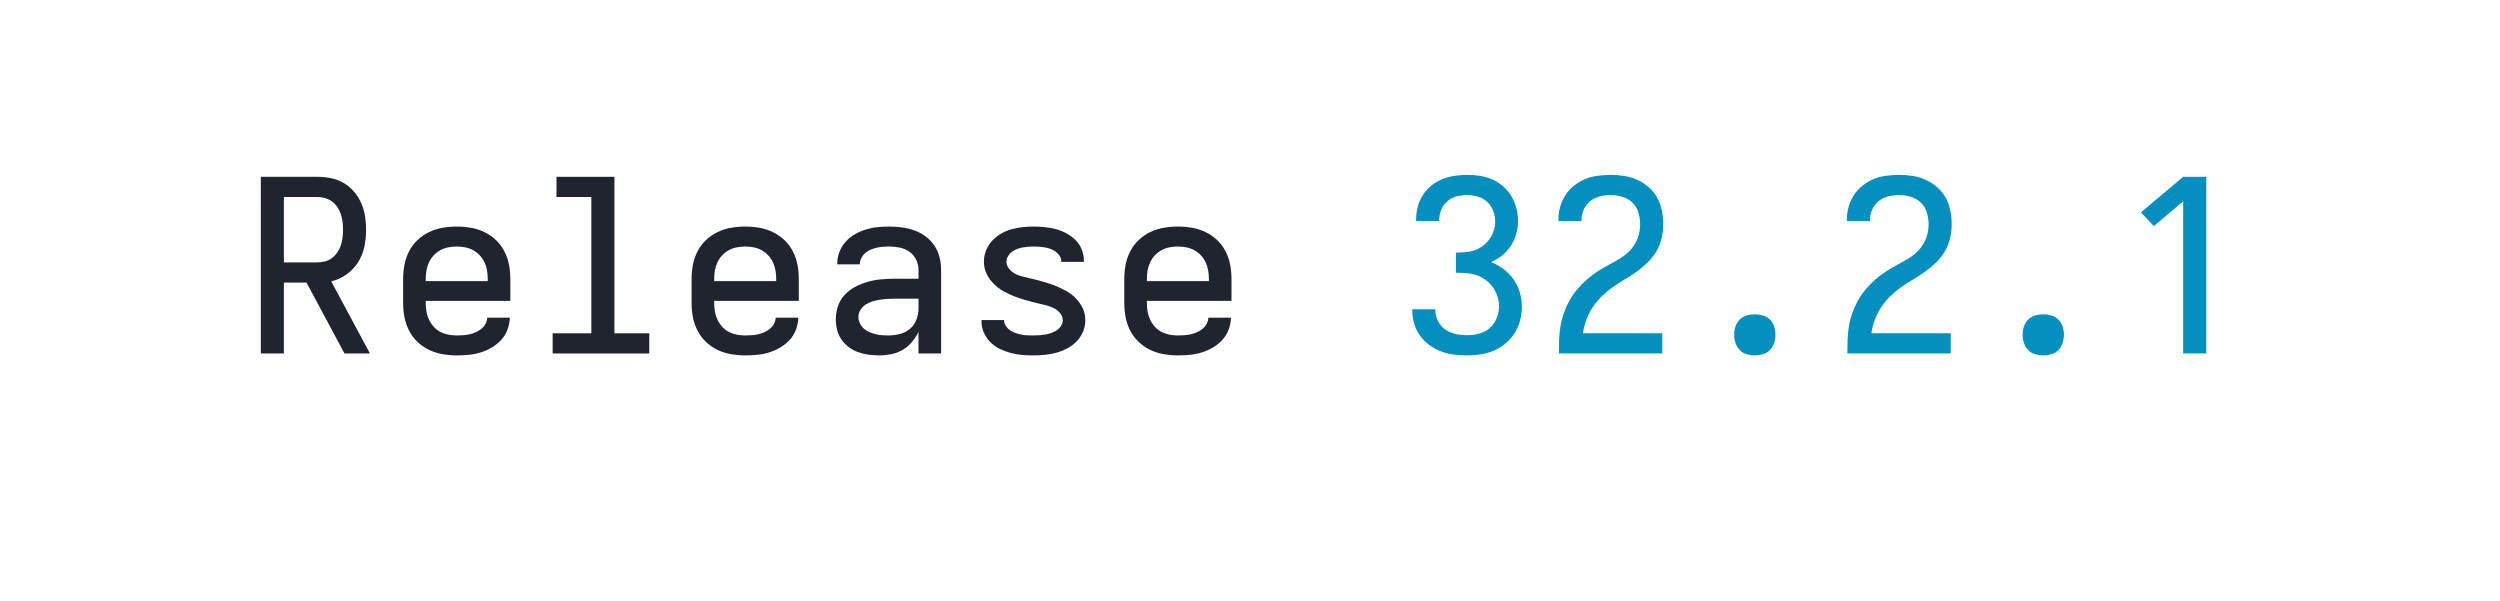
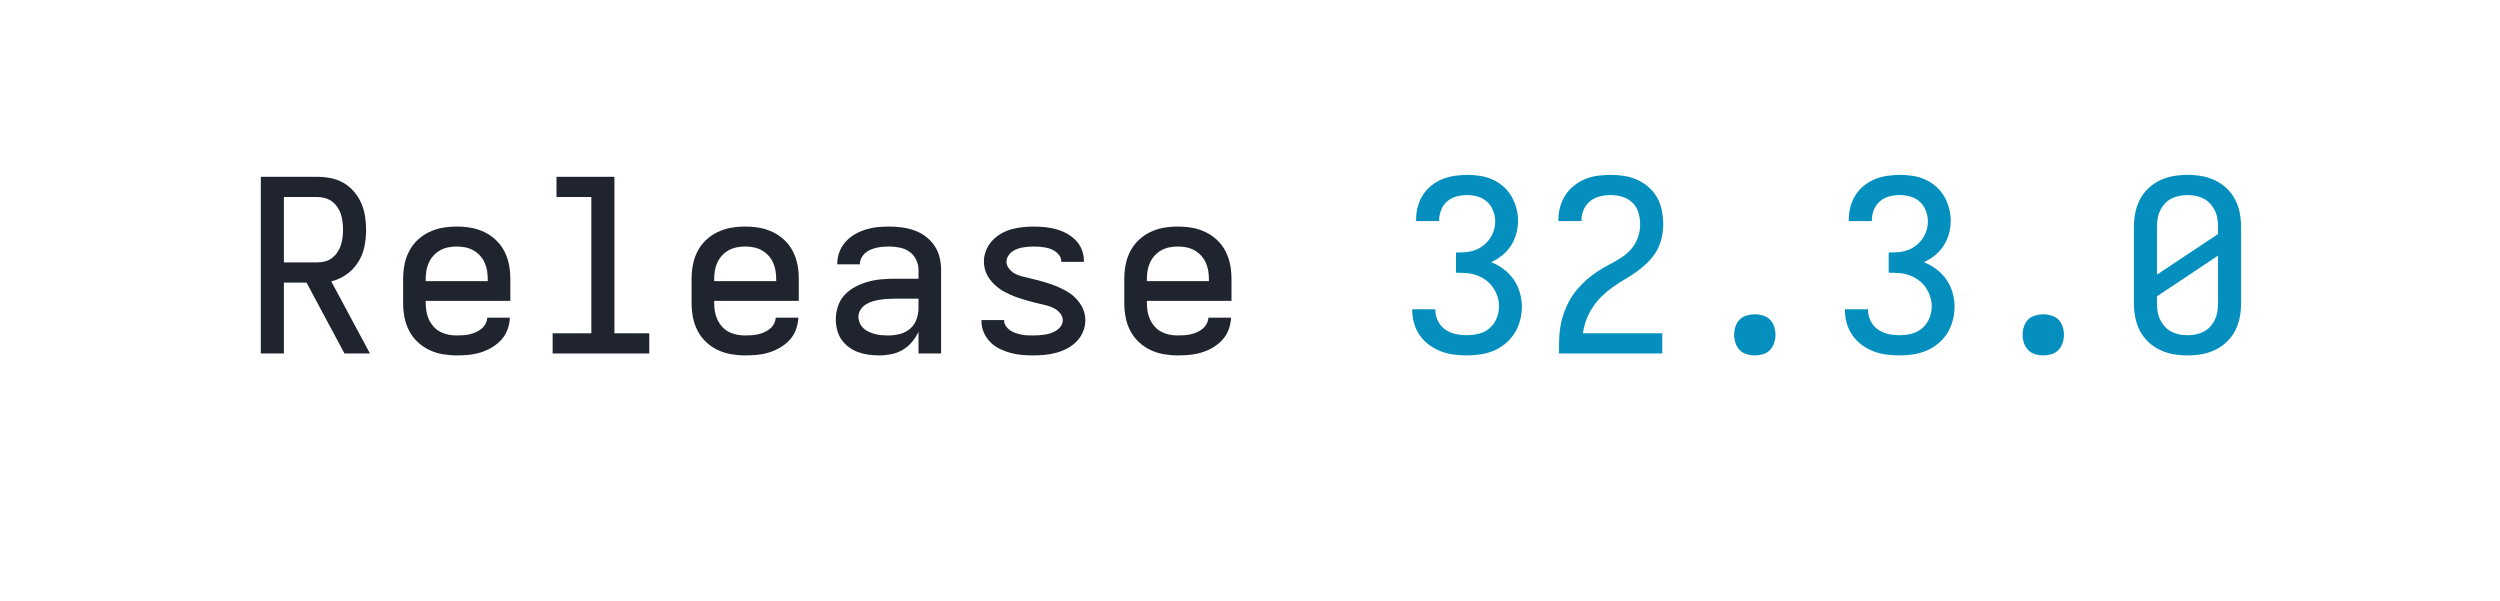
<svg xmlns="http://www.w3.org/2000/svg" height="40" viewBox="0 0 166.4 40" width="166.4">
  <defs>
    <path d="M 433 0 L 275 -295 L 181 -295 L 181 0 L 85 0 L 85 -735 L 319 -735 Q 348 -735 376 -729.5 Q 404 -724 428.5 -710 Q 453 -696 472 -674 Q 491 -652 502.5 -626 Q 514 -600 518.5 -571.5 Q 523 -543 523 -515 Q 523 -480 516 -445 Q 509 -410 490 -380 Q 471 -350 441.5 -329 Q 412 -308 378 -300 L 539 0 Z M 181 -379 L 319 -379 Q 336 -379 352 -383 Q 368 -387 381 -397 Q 394 -407 403.5 -421 Q 413 -435 418 -450.5 Q 423 -466 425 -482.5 Q 427 -499 427 -515 Q 427 -531 425 -547.5 Q 423 -564 418 -579.5 Q 413 -595 403.5 -609 Q 394 -623 381 -632.5 Q 368 -642 352 -646.5 Q 336 -651 319 -651 L 181 -651 Z " id="path1" />
    <path d="M 300 8 Q 271 8 241.5 3 Q 212 -2 185 -15 Q 158 -28 136.5 -48.5 Q 115 -69 101.5 -95.5 Q 88 -122 82.5 -151 Q 77 -180 77 -210 L 77 -310 Q 77 -340 82.5 -369 Q 88 -398 101.5 -424.5 Q 115 -451 136.5 -471.5 Q 158 -492 185 -505 Q 212 -518 241 -523 Q 270 -528 300 -528 Q 330 -528 359 -523 Q 388 -518 415 -505 Q 442 -492 463.5 -471.5 Q 485 -451 498.5 -424.5 Q 512 -398 517.5 -369 Q 523 -340 523 -310 L 523 -219 L 171 -219 L 171 -210 Q 171 -192 174 -174.5 Q 177 -157 184.5 -141 Q 192 -125 204 -111.5 Q 216 -98 231.5 -90 Q 247 -82 264.5 -78.5 Q 282 -75 300 -75 Q 314 -75 327.5 -76 Q 341 -77 354 -80 Q 367 -83 379.5 -88.5 Q 392 -94 402.5 -102.5 Q 413 -111 419.5 -123 Q 426 -135 427 -149 L 521 -149 Q 520 -123 511 -99 Q 502 -75 485 -56.5 Q 468 -38 446 -25 Q 424 -12 400 -4.5 Q 376 3 350.5 5.5 Q 325 8 300 8 Z M 429 -301 L 429 -310 Q 429 -328 426 -345.5 Q 423 -363 415.5 -379 Q 408 -395 396 -408 Q 384 -421 368.5 -429.5 Q 353 -438 335.5 -441.5 Q 318 -445 300 -445 Q 282 -445 264.5 -441.5 Q 247 -438 231.5 -429.5 Q 216 -421 204 -408 Q 192 -395 184.5 -379 Q 177 -363 174 -345.5 Q 171 -328 171 -310 L 171 -301 Z " id="path2" />
    <path d="M 99 0 L 99 -84 L 260 -84 L 260 -651 L 115 -651 L 115 -735 L 356 -735 L 356 -84 L 501 -84 L 501 0 Z " id="path3" />
    <path d="M 257 8 Q 235 8 213 5 Q 191 2 170 -5.5 Q 149 -13 131 -26.5 Q 113 -40 100.5 -58 Q 88 -76 82.5 -98 Q 77 -120 77 -142 Q 77 -170 86 -197 Q 95 -224 114.5 -244.5 Q 134 -265 159 -278 Q 184 -291 211 -298.5 Q 238 -306 266 -308.5 Q 294 -311 322 -311 L 421 -311 L 421 -348 Q 421 -370 411 -390.5 Q 401 -411 383 -423.5 Q 365 -436 343 -440.5 Q 321 -445 299 -445 Q 286 -445 273 -444 Q 260 -443 247 -440 Q 234 -437 222 -432 Q 210 -427 200 -418.5 Q 190 -410 183.5 -397.5 Q 177 -385 177 -372 L 177 -371 L 83 -371 L 83 -374 Q 83 -399 92 -422.5 Q 101 -446 117.5 -464.5 Q 134 -483 155.5 -495.5 Q 177 -508 201 -515.5 Q 225 -523 249.5 -525.5 Q 274 -528 299 -528 Q 325 -528 352 -524.5 Q 379 -521 404 -512 Q 429 -503 450.5 -487 Q 472 -471 487 -449 Q 502 -427 508.5 -400.5 Q 515 -374 515 -348 L 515 0 L 421 0 L 421 -90 Q 410 -67 393.5 -47.5 Q 377 -28 355 -15 Q 333 -2 307.5 3 Q 282 8 257 8 Z M 295 -75 Q 319 -75 343 -81 Q 367 -87 385.5 -102.5 Q 404 -118 412.5 -141.5 Q 421 -165 421 -189 L 421 -228 L 322 -228 Q 306 -228 290.5 -227 Q 275 -226 259.5 -223.5 Q 244 -221 229 -216.5 Q 214 -212 201 -203.5 Q 188 -195 179.5 -181.5 Q 171 -168 171 -152 Q 171 -139 177 -126 Q 183 -113 193 -104 Q 203 -95 215.5 -89.5 Q 228 -84 241.5 -80.5 Q 255 -77 268.5 -76 Q 282 -75 295 -75 Z " id="path4" />
    <path d="M 299 8 Q 275 8 251 6 Q 227 4 203.5 -2.5 Q 180 -9 158.5 -19.5 Q 137 -30 120 -47 Q 103 -64 93 -86.5 Q 83 -109 83 -133 L 83 -139 L 177 -139 L 177 -137 Q 177 -125 184.5 -114 Q 192 -103 202.5 -96 Q 213 -89 225 -85 Q 237 -81 249 -78.5 Q 261 -76 273.5 -75.5 Q 286 -75 299 -75 Q 312 -75 324.5 -76 Q 337 -77 349.5 -79 Q 362 -81 374 -85.5 Q 386 -90 396.5 -97 Q 407 -104 414 -115 Q 421 -126 421 -138 Q 421 -154 410.5 -167 Q 400 -180 386 -187.5 Q 372 -195 357 -199 Q 342 -203 326.5 -206.5 Q 311 -210 295.5 -214 Q 280 -218 265 -222.5 Q 250 -227 235 -232 Q 220 -237 205.5 -243.5 Q 191 -250 177 -257.5 Q 163 -265 150.5 -275 Q 138 -285 127.5 -296.5 Q 117 -308 109 -322 Q 101 -336 97 -351 Q 93 -366 93 -382 Q 93 -406 102 -428.5 Q 111 -451 127 -468.5 Q 143 -486 163.5 -498 Q 184 -510 207 -516.5 Q 230 -523 253.5 -525.5 Q 277 -528 301 -528 Q 324 -528 347.5 -525.5 Q 371 -523 393.5 -517 Q 416 -511 437 -499.5 Q 458 -488 474.5 -471.5 Q 491 -455 500 -432.5 Q 509 -410 509 -387 L 509 -381 L 415 -381 L 415 -383 Q 415 -395 408.5 -405.5 Q 402 -416 392.5 -423 Q 383 -430 371.5 -434.5 Q 360 -439 348.5 -441 Q 337 -443 325 -444 Q 313 -445 301 -445 Q 289 -445 277 -444 Q 265 -443 253.5 -441 Q 242 -439 230.5 -434.5 Q 219 -430 209.5 -423 Q 200 -416 193.5 -405 Q 187 -394 187 -382 Q 187 -366 197.5 -353 Q 208 -340 221.5 -332.5 Q 235 -325 250.5 -321 Q 266 -317 281.5 -313.5 Q 297 -310 312.5 -306 Q 328 -302 343 -297.5 Q 358 -293 373 -288 Q 388 -283 402.5 -276.5 Q 417 -270 431 -262.5 Q 445 -255 457.5 -245.5 Q 470 -236 480.5 -224 Q 491 -212 499 -198.5 Q 507 -185 511 -169.5 Q 515 -154 515 -138 Q 515 -114 505.5 -91 Q 496 -68 479 -50.5 Q 462 -33 440.5 -21.5 Q 419 -10 395.5 -3.5 Q 372 3 347.5 5.5 Q 323 8 299 8 Z " id="path5" />
    <path d="M 303 8 Q 275 8 247.5 4.5 Q 220 1 194 -9 Q 168 -19 145.5 -35.5 Q 123 -52 107 -74.5 Q 91 -97 83 -124 Q 75 -151 75 -179 L 75 -184 L 171 -184 L 171 -181 Q 171 -157 182 -135 Q 193 -113 212.5 -99.5 Q 232 -86 255.5 -81 Q 279 -76 303 -76 Q 328 -76 353 -82.5 Q 378 -89 397 -105.5 Q 416 -122 426 -146.5 Q 436 -171 436 -196 Q 436 -218 429 -238.5 Q 422 -259 409.5 -276.5 Q 397 -294 379.5 -306.5 Q 362 -319 341.5 -326 Q 321 -333 299.5 -334.5 Q 278 -336 257 -336 L 257 -420 Q 277 -420 296.5 -421.5 Q 316 -423 334.5 -429.5 Q 353 -436 369 -448 Q 385 -460 396.5 -476 Q 408 -492 414 -511 Q 420 -530 420 -549 Q 420 -572 411.5 -594 Q 403 -616 386.5 -631 Q 370 -646 348 -652.5 Q 326 -659 303 -659 Q 281 -659 259.5 -653.5 Q 238 -648 221 -633.5 Q 204 -619 195.5 -598 Q 187 -577 187 -555 L 187 -551 L 91 -551 L 91 -558 Q 91 -585 98 -611 Q 105 -637 119 -659 Q 133 -681 154 -698 Q 175 -715 199.5 -725 Q 224 -735 250.5 -739 Q 277 -743 303 -743 Q 330 -743 356.5 -739 Q 383 -735 408 -724 Q 433 -713 453.5 -695 Q 474 -677 487.5 -654 Q 501 -631 508 -604.5 Q 515 -578 515 -551 Q 515 -524 507.5 -497.5 Q 500 -471 485.5 -448.5 Q 471 -426 449.5 -408.5 Q 428 -391 403 -380 Q 431 -369 455.5 -350.5 Q 480 -332 497 -307.5 Q 514 -283 522.5 -253.5 Q 531 -224 531 -194 Q 531 -166 523.5 -137.5 Q 516 -109 501 -85 Q 486 -61 463.5 -42 Q 441 -23 415 -12 Q 389 -1 360.5 3.5 Q 332 8 303 8 Z " id="path6" />
    <path d="M 85 0 L 85 -1 Q 85 -29 86 -57.5 Q 87 -86 91.5 -113.5 Q 96 -141 105.5 -168 Q 115 -195 128.5 -219.5 Q 142 -244 160.5 -266 Q 179 -288 200 -306.5 Q 221 -325 244.5 -340.5 Q 268 -356 293 -369 Q 318 -382 342 -397 Q 366 -412 385 -433.5 Q 404 -455 413.5 -482 Q 423 -509 423 -537 Q 423 -561 416 -585.5 Q 409 -610 391.5 -627 Q 374 -644 350 -651.5 Q 326 -659 301 -659 Q 278 -659 255.5 -653.5 Q 233 -648 215.5 -634 Q 198 -620 188.5 -599 Q 179 -578 179 -555 L 179 -551 L 83 -551 L 83 -558 Q 83 -585 90.5 -611 Q 98 -637 112.5 -659.5 Q 127 -682 149 -699 Q 171 -716 195.5 -726 Q 220 -736 247 -739.5 Q 274 -743 301 -743 Q 329 -743 357.5 -738.5 Q 386 -734 412 -722 Q 438 -710 459.5 -691 Q 481 -672 494.5 -647 Q 508 -622 513.5 -593.5 Q 519 -565 519 -537 Q 519 -507 512 -478 Q 505 -449 490 -424 Q 475 -399 453.5 -378 Q 432 -357 408 -340 Q 384 -323 358.5 -308 Q 333 -293 309 -276 Q 285 -259 264 -238.5 Q 243 -218 226.5 -193.5 Q 210 -169 199.5 -141 Q 189 -113 185 -84 L 515 -84 L 515 0 Z " id="path7" />
    <path d="M 300 8 Q 283 8 266 3 Q 249 -2 237 -14.5 Q 225 -27 219.5 -44 Q 214 -61 214 -78 Q 214 -95 219.5 -112 Q 225 -129 237 -141 Q 249 -153 266 -158 Q 283 -163 300 -163 Q 317 -163 334 -158 Q 351 -153 363 -141 Q 375 -129 380.5 -112 Q 386 -95 386 -78 Q 386 -61 380.5 -44 Q 375 -27 363 -14.5 Q 351 -2 334 3 Q 317 8 300 8 Z " id="path8" />
-     <path d="M 282 0 L 282 -633 L 160 -530 L 106 -587 L 282 -735 L 378 -735 L 378 0 Z " id="path9" />
+     <path d="M 300 8 Q 270 8 241 3 Q 212 -2 185 -15 Q 158 -28 136.5 -48.5 Q 115 -69 101.5 -95.5 Q 88 -122 82.5 -151 Q 77 -180 77 -210 L 77 -525 Q 77 -555 82.5 -584 Q 88 -613 101.5 -639.5 Q 115 -666 136.5 -686.5 Q 158 -707 185 -720 Q 212 -733 241 -738 Q 270 -743 300 -743 Q 330 -743 359 -738 Q 388 -733 415 -720 Q 442 -707 463.5 -686.5 Q 485 -666 498.5 -639.5 Q 512 -613 517.5 -584 Q 523 -555 523 -525 L 523 -210 Q 523 -180 517.5 -151 Q 512 -122 498.5 -95.5 Q 485 -69 463.5 -48.5 Q 442 -28 415 -15 Q 388 -2 359 3 Q 330 8 300 8 Z M 173 -328 L 427 -497 L 427 -525 Q 427 -543 424.5 -560 Q 422 -577 414.5 -593 Q 407 -609 395 -622.5 Q 383 -636 367.5 -644 Q 352 -652 335 -655.5 Q 318 -659 300 -659 Q 282 -659 265 -655.5 Q 248 -652 232.5 -644 Q 217 -636 205 -622.5 Q 193 -609 185.5 -593 Q 178 -577 175.5 -560 Q 173 -543 173 -525 Z M 300 -76 Q 318 -76 335 -79.5 Q 352 -83 367.5 -91 Q 383 -99 395 -112.5 Q 407 -126 414.5 -142 Q 422 -158 424.5 -175 Q 427 -192 427 -210 L 427 -407 L 173 -238 L 173 -210 Q 173 -192 175.5 -175 Q 178 -158 185.5 -142 Q 193 -126 205 -112.5 Q 217 -99 232.5 -91 Q 248 -83 265 -79.5 Q 282 -76 300 -76 Z " id="path9" />
  </defs>
  <g>
    <g data-source-text="Release " fill="#20242e" transform="translate(16 23.528) rotate(0) scale(0.016)">
      <use href="#path1" transform="translate(0 0)" />
      <use href="#path2" transform="translate(600 0)" />
      <use href="#path3" transform="translate(1200 0)" />
      <use href="#path2" transform="translate(1800 0)" />
      <use href="#path4" transform="translate(2400 0)" />
      <use href="#path5" transform="translate(3000 0)" />
      <use href="#path2" transform="translate(3600 0)" />
    </g>
-     <g data-source-text="32.2.1" fill="#048fbf" transform="translate(92.79999 23.528) rotate(0) scale(0.016)">
+     <g data-source-text="32.3.0" fill="#048fbf" transform="translate(92.79999 23.528) rotate(0) scale(0.016)">
      <use href="#path6" transform="translate(0 0)" />
      <use href="#path7" transform="translate(600 0)" />
      <use href="#path8" transform="translate(1200 0)" />
-       <use href="#path7" transform="translate(1800 0)" />
+       <use href="#path6" transform="translate(1800 0)" />
      <use href="#path8" transform="translate(2400 0)" />
      <use href="#path9" transform="translate(3000 0)" />
    </g>
  </g>
</svg>
